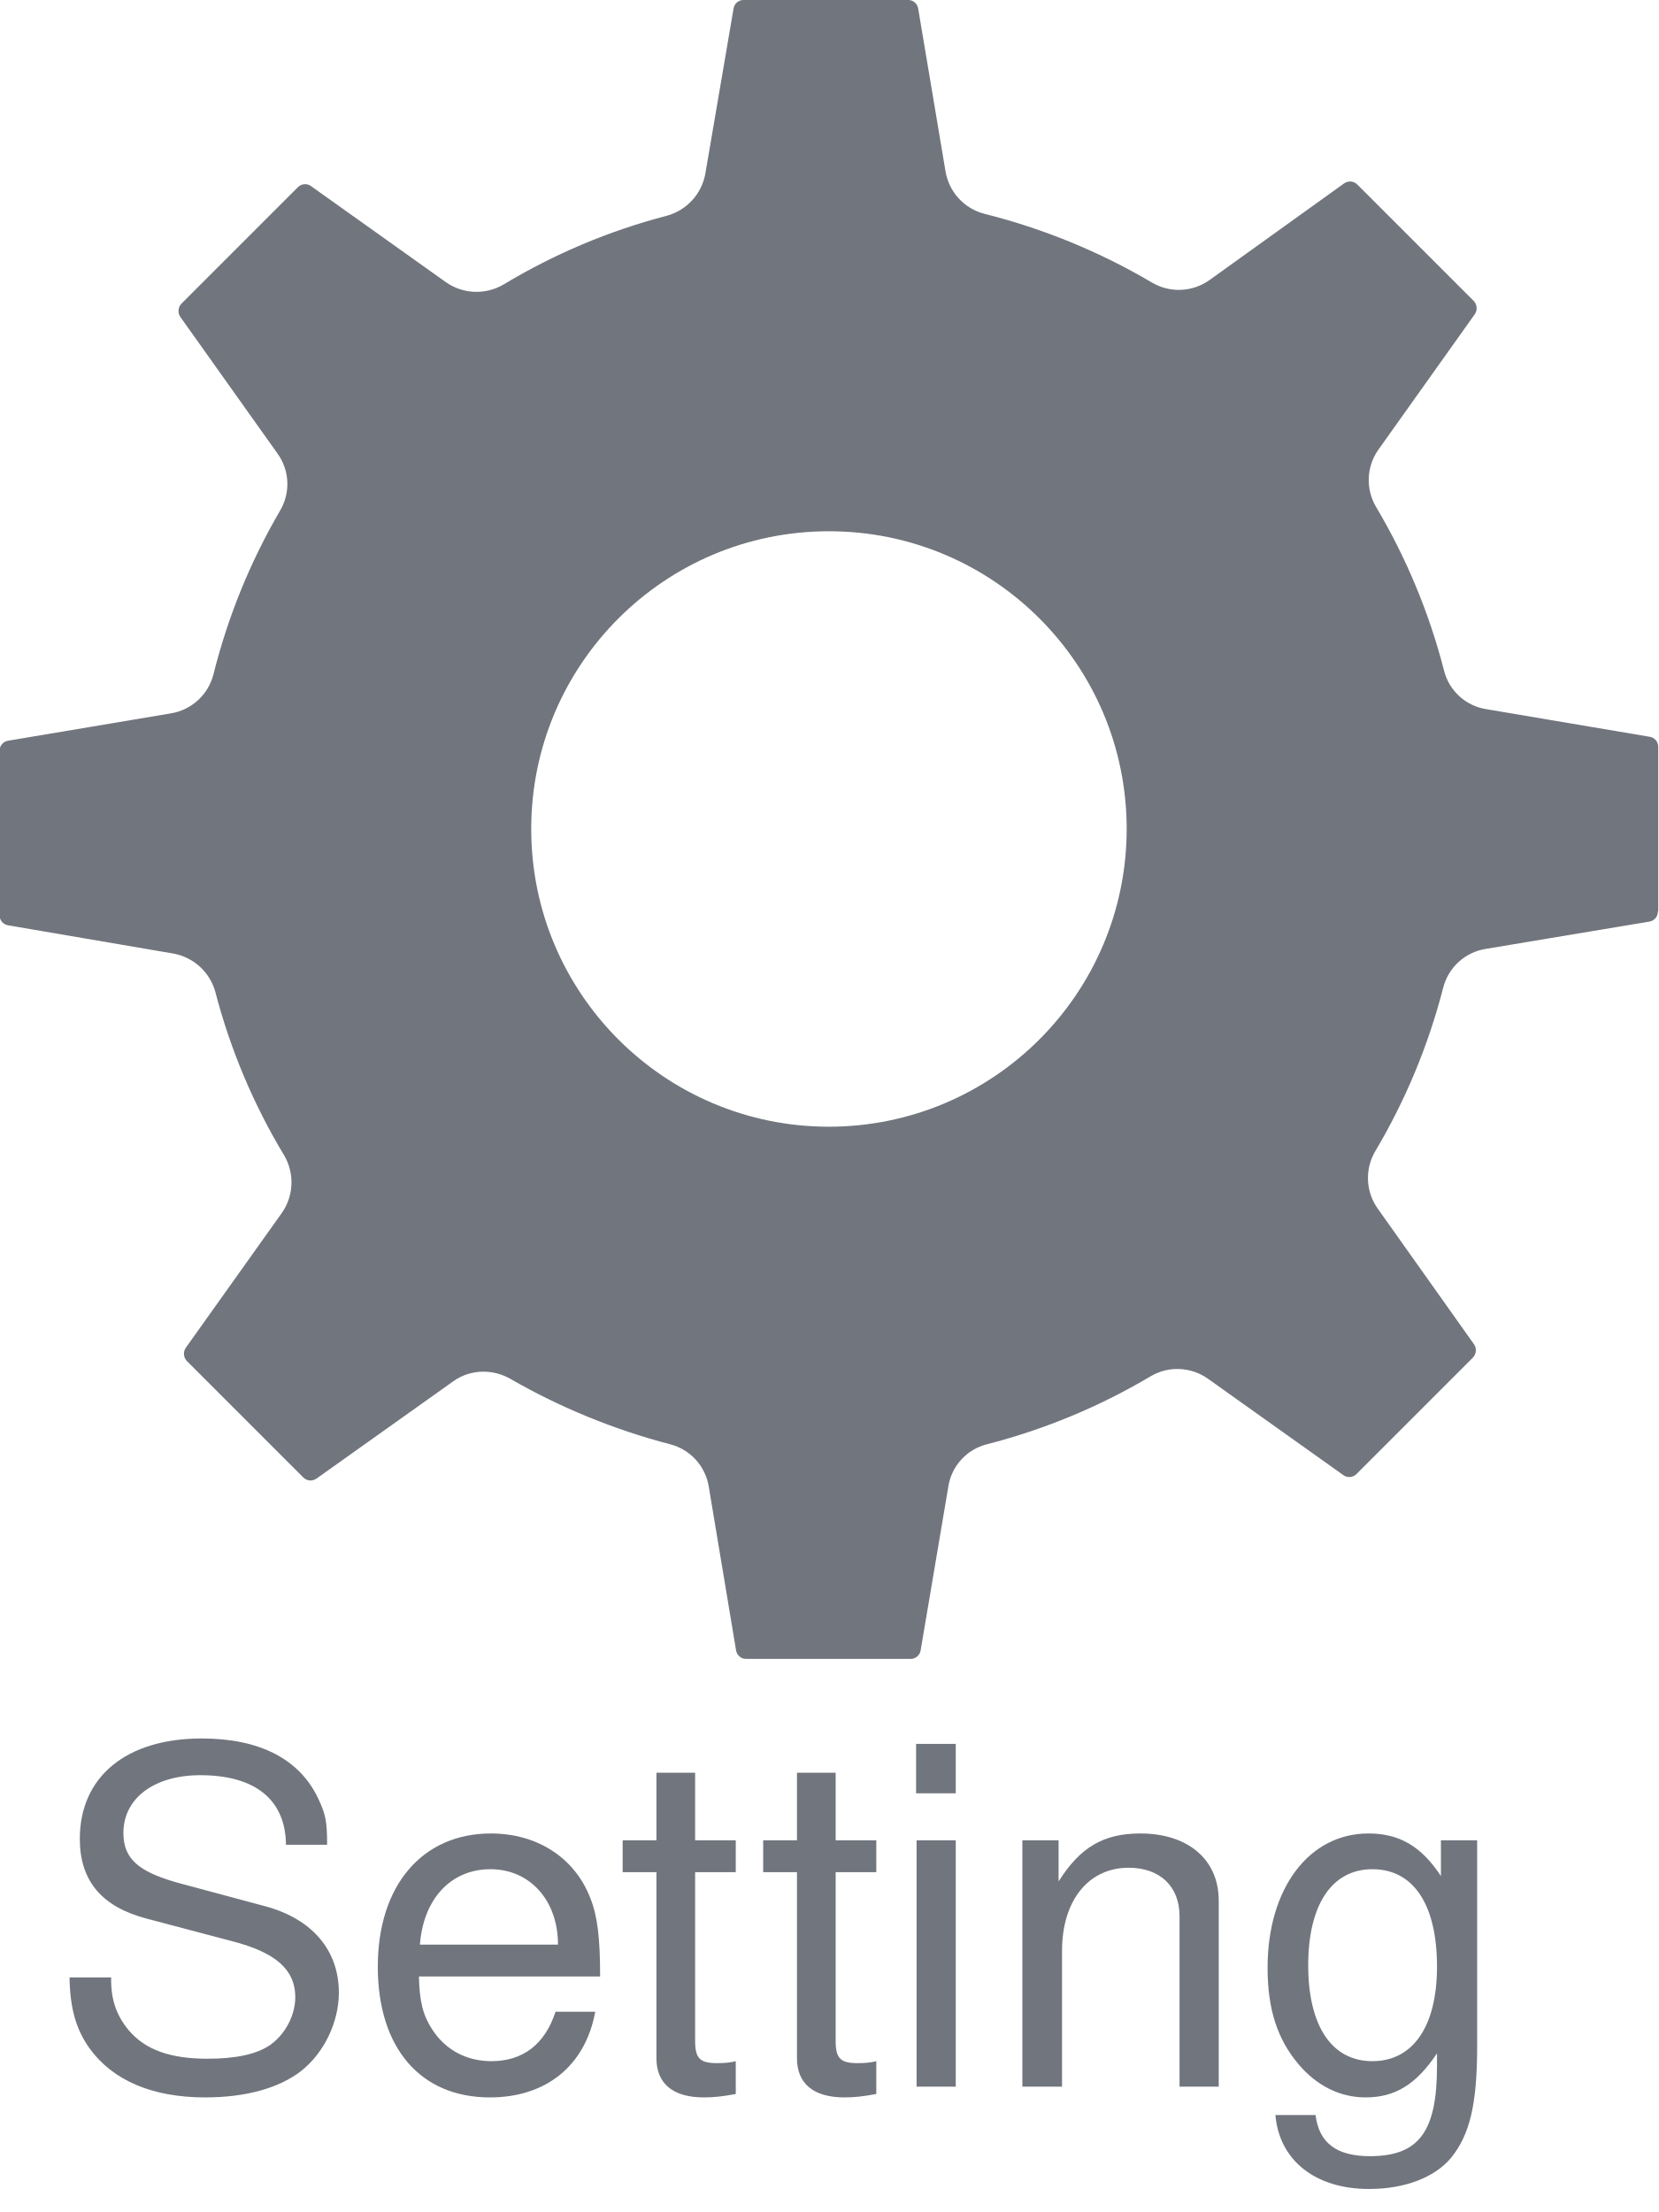
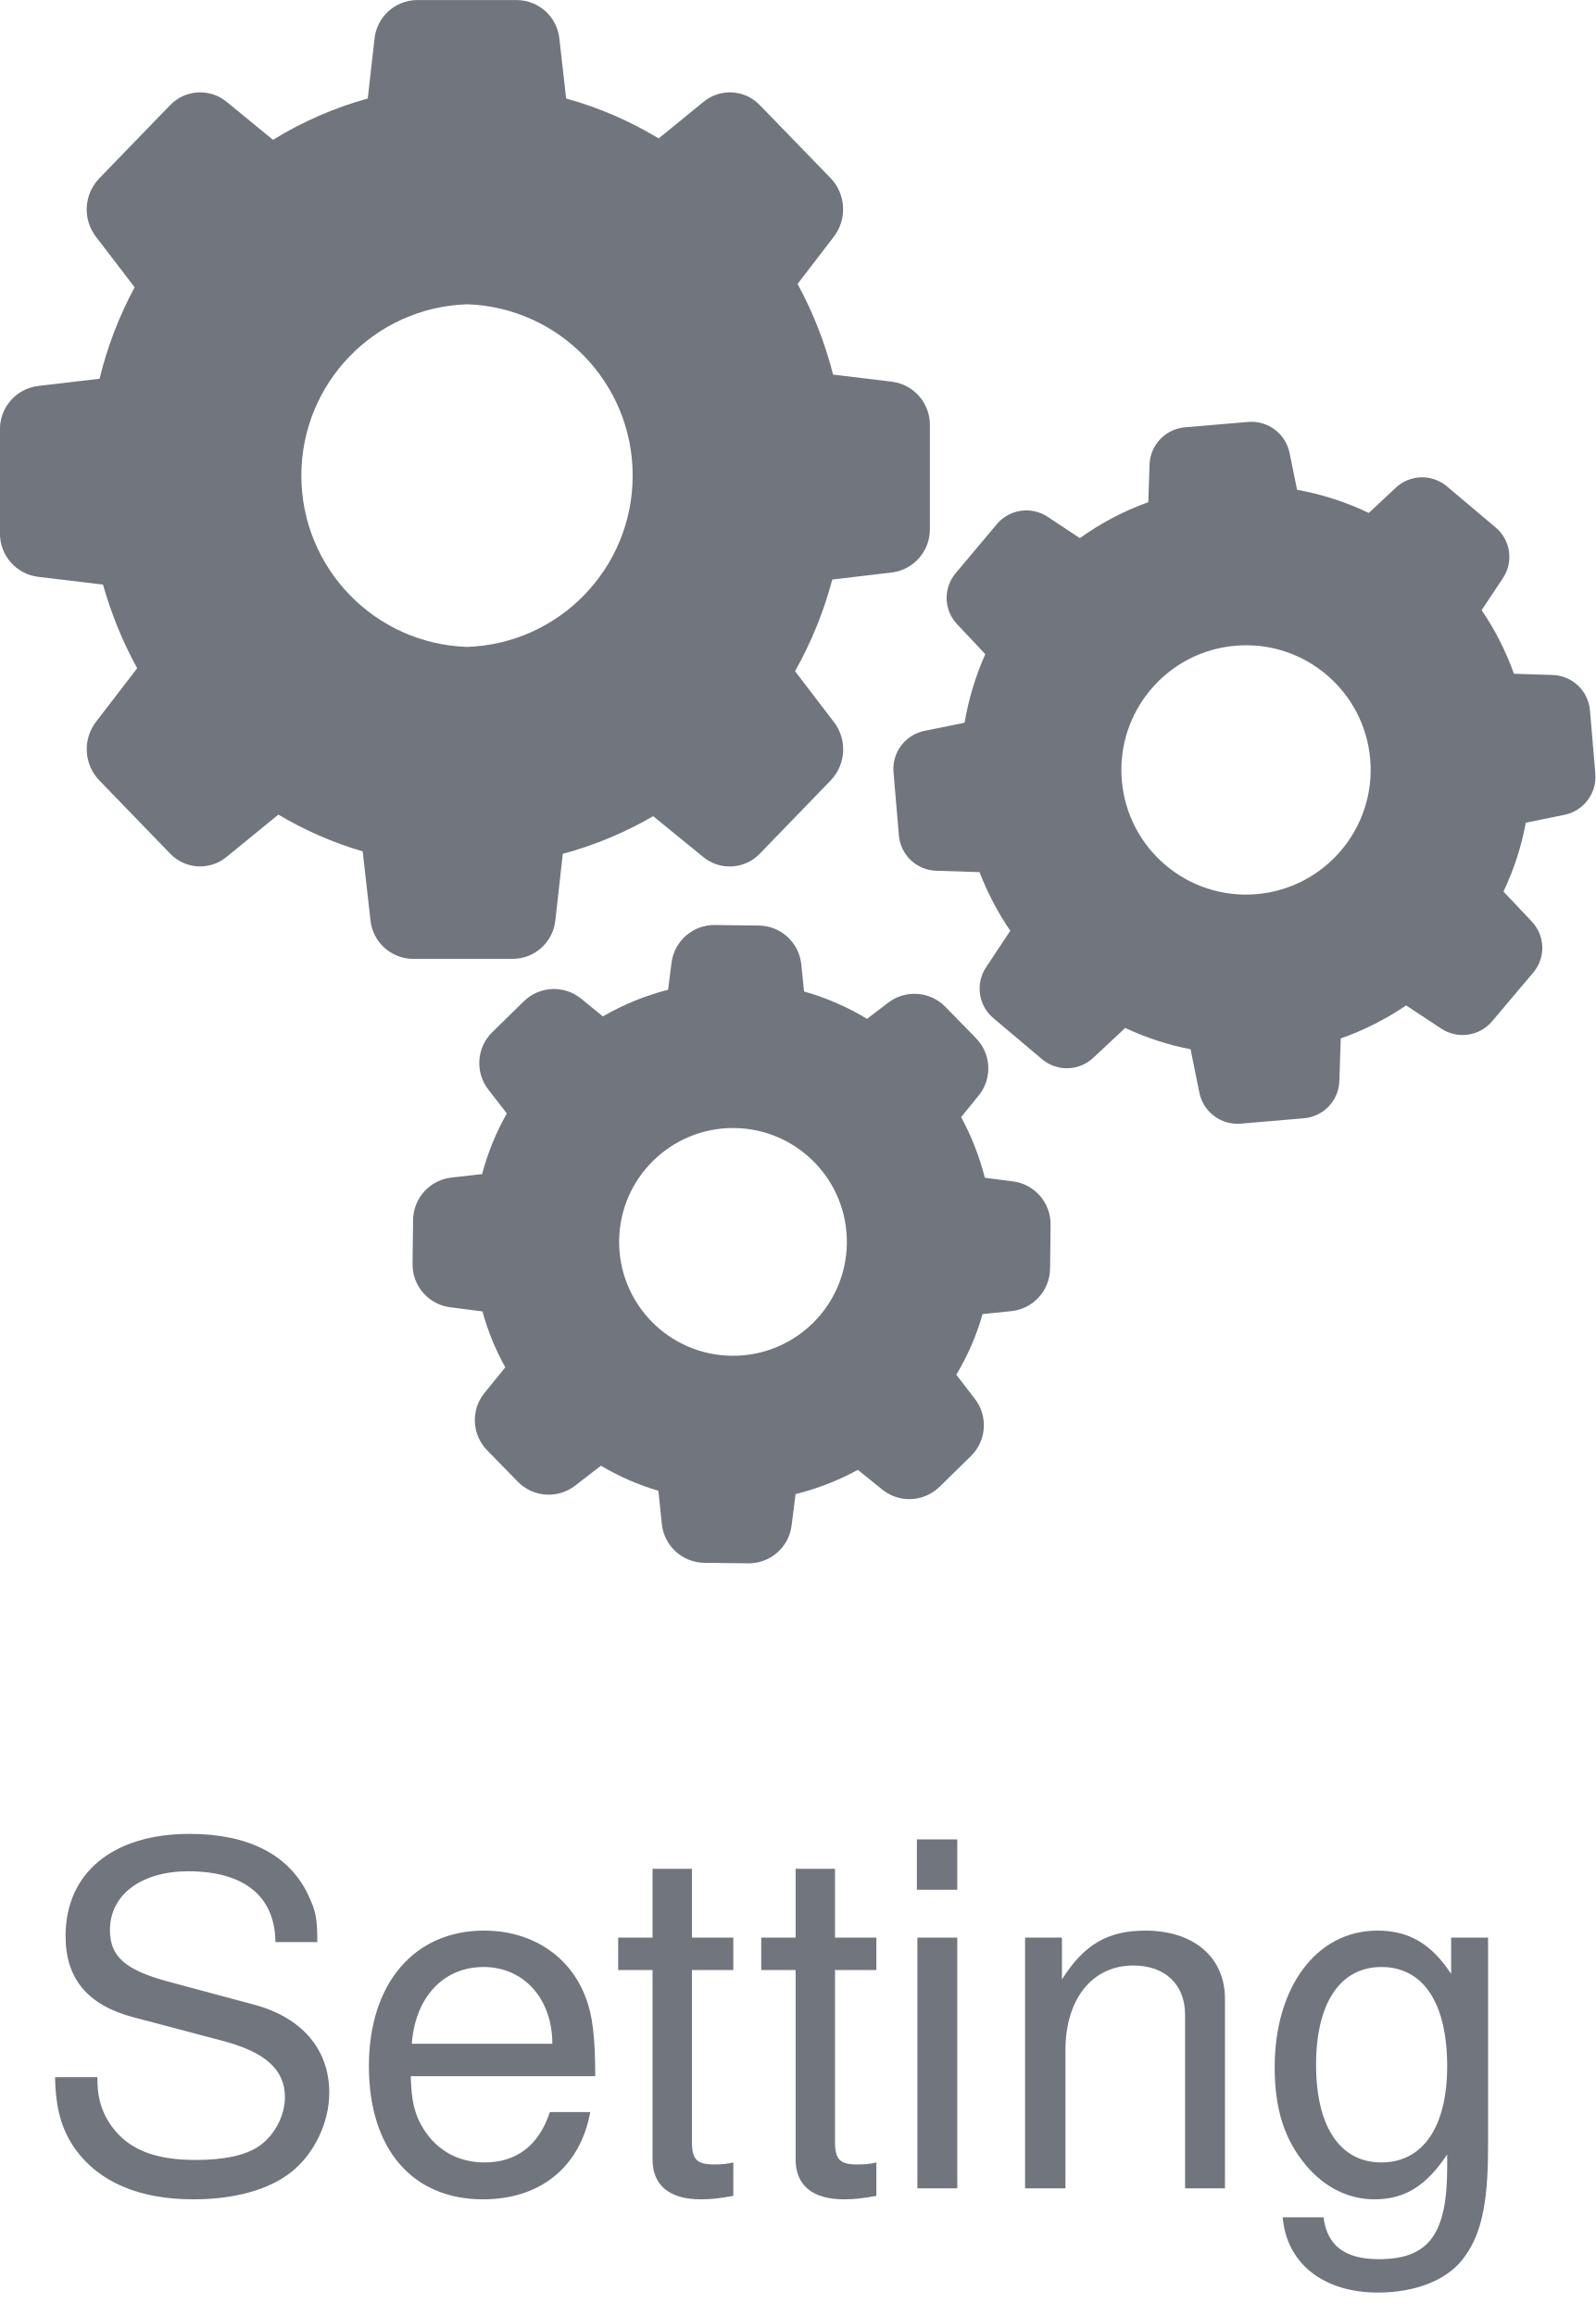
- <svg xmlns="http://www.w3.org/2000/svg" width="52.924" height="70.58" viewBox="0 0 52.924 70.58">
-   <g transform="translate(-1037.538 -460.538)">
-     <text transform="translate(1039.038 527.118)" fill="#71757d" font-size="15" font-family="Helvetica">
+ <svg xmlns="http://www.w3.org/2000/svg" width="50" height="72.583" viewBox="0 0 50 72.583">
+   <g transform="translate(-1043.03 -193.535)">
+     <text transform="translate(1044.038 262.118)" fill="#71757d" font-size="15" font-family="Helvetica">
      <tspan x="0" y="0">Setting</tspan>
    </text>
-     <path d="M1248.25,488.871l-5.23-.884a1.653,1.653,0,0,1-1.345-1.233,19.933,19.933,0,0,0-2.167-5.218,1.682,1.682,0,0,1,.075-1.831l3.076-4.321a.338.338,0,0,0-.037-.423l-3.711-3.711a.333.333,0,0,0-.237-.1.371.371,0,0,0-.187.062l-4.3,3.088a1.684,1.684,0,0,1-1.831.075,20.212,20.212,0,0,0-5.342-2.192,1.684,1.684,0,0,1-1.245-1.357l-.872-5.193a.323.323,0,0,0-.324-.274h-5.243a.323.323,0,0,0-.324.274l-.9,5.267a1.705,1.705,0,0,1-1.233,1.345,19.748,19.748,0,0,0-5.205,2.192,1.7,1.7,0,0,1-1.843-.075l-4.3-3.063a.306.306,0,0,0-.187-.062.317.317,0,0,0-.237.1l-3.711,3.711a.339.339,0,0,0-.037.423l3.1,4.358a1.663,1.663,0,0,1,.087,1.818,19.913,19.913,0,0,0-2.129,5.23,1.684,1.684,0,0,1-1.357,1.245l-5.193.872a.322.322,0,0,0-.274.324v5.243a.322.322,0,0,0,.274.324l5.267.9a1.706,1.706,0,0,1,1.345,1.233,19.745,19.745,0,0,0,2.192,5.205,1.7,1.7,0,0,1-.075,1.843l-3.063,4.3a.338.338,0,0,0,.037.423l3.711,3.711a.334.334,0,0,0,.237.1.371.371,0,0,0,.187-.062l4.358-3.1a1.64,1.64,0,0,1,.971-.311,1.724,1.724,0,0,1,.847.224,20.7,20.7,0,0,0,5.106,2.092,1.672,1.672,0,0,1,1.233,1.345l.872,5.23a.323.323,0,0,0,.324.274h5.242a.323.323,0,0,0,.324-.274l.884-5.23a1.653,1.653,0,0,1,1.233-1.345,19.936,19.936,0,0,0,5.218-2.167,1.682,1.682,0,0,1,1.83.075l4.321,3.076a.306.306,0,0,0,.187.062.317.317,0,0,0,.237-.1l3.711-3.711a.339.339,0,0,0,.037-.423l-3.076-4.334a1.684,1.684,0,0,1-.075-1.831,19.933,19.933,0,0,0,2.167-5.218,1.672,1.672,0,0,1,1.345-1.233l5.23-.872a.322.322,0,0,0,.274-.324h.012v-5.243A.322.322,0,0,0,1248.25,488.871Zm-26.2,12.44a9.5,9.5,0,1,1,9.5-9.5A9.508,9.508,0,0,1,1222.05,501.311Z" transform="translate(-158.062 -4.822)" fill="#71757d" />
+     <g transform="translate(1045.999 198.263)">
+       <path d="M3.229,23.058A12.558,12.558,0,0,0,4.3,25.68L3.008,27.361a1.412,1.412,0,0,0,.1,1.828l2.226,2.3a1.3,1.3,0,0,0,1.772.1l1.62-1.322a11.578,11.578,0,0,0,2.643,1.153l.243,2.149a1.35,1.35,0,0,0,1.324,1.219h3.149a1.35,1.35,0,0,0,1.324-1.219l.232-2.073a11.7,11.7,0,0,0,2.833-1.18l1.567,1.278a1.308,1.308,0,0,0,1.772-.1l2.226-2.3a1.405,1.405,0,0,0,.1-1.828l-1.219-1.594A12.2,12.2,0,0,0,26.087,22.9l1.878-.223a1.362,1.362,0,0,0,1.182-1.365V18.064A1.362,1.362,0,0,0,27.965,16.7l-1.852-.223A12.283,12.283,0,0,0,25,13.636l1.139-1.485a1.412,1.412,0,0,0-.1-1.828l-2.221-2.29a1.3,1.3,0,0,0-1.772-.1l-1.4,1.142a11.55,11.55,0,0,0-2.9-1.251l-.211-1.866a1.35,1.35,0,0,0-1.324-1.219H13.063a1.35,1.35,0,0,0-1.324,1.219l-.211,1.866a11.5,11.5,0,0,0-2.97,1.295L7.107,7.93a1.308,1.308,0,0,0-1.772.1l-2.226,2.3a1.405,1.405,0,0,0-.1,1.828L4.221,13.74a12.054,12.054,0,0,0-1.1,2.867l-1.941.228A1.362,1.362,0,0,0,0,18.2v3.248a1.362,1.362,0,0,0,1.182,1.365Zm11.41-8.785a5.372,5.372,0,0,1,0,10.738,5.372,5.372,0,0,1,0-10.738Z" transform="translate(-2.97 -9.465)" fill="#71757d" />
+       <path d="M496.8,291.071l-1.526-1.287a1.208,1.208,0,0,0-1.608.044l-.843.788a8.719,8.719,0,0,0-2.247-.725l-.237-1.161a1.218,1.218,0,0,0-1.288-.967l-1.99.169a1.212,1.212,0,0,0-1.109,1.166l-.039,1.18a8.74,8.74,0,0,0-2.146,1.127l-1.007-.667a1.211,1.211,0,0,0-1.593.227l-1.288,1.533a1.2,1.2,0,0,0,.043,1.606l.881.938a9,9,0,0,0-.649,2.148l-1.259.256a1.217,1.217,0,0,0-.969,1.287l.169,1.988a1.212,1.212,0,0,0,1.167,1.108l1.361.043a8.876,8.876,0,0,0,.964,1.838l-.76,1.146a1.207,1.207,0,0,0,.228,1.591l1.526,1.287a1.208,1.208,0,0,0,1.608-.044l1-.934a8.755,8.755,0,0,0,2.049.668l.276,1.364a1.218,1.218,0,0,0,1.288.967l1.99-.169a1.212,1.212,0,0,0,1.109-1.166l.044-1.335a8.958,8.958,0,0,0,2.049-1.035l1.1.726a1.211,1.211,0,0,0,1.593-.227l1.288-1.524a1.2,1.2,0,0,0-.044-1.606l-.886-.938a8.7,8.7,0,0,0,.7-2.157l1.211-.247a1.217,1.217,0,0,0,.969-1.287l-.169-1.988a1.212,1.212,0,0,0-1.167-1.108l-1.216-.039a8.778,8.778,0,0,0-1.012-1.993l.664-1A1.2,1.2,0,0,0,496.8,291.071Zm-7.5,11.492a3.907,3.907,0,1,1,3.569-4.222A3.912,3.912,0,0,1,489.3,302.563Z" transform="translate(-452.89 -279.268)" fill="#71757d" />
+       <path d="M183.528,566.637a1.355,1.355,0,0,0-1.215,1.334l-.016,1.372a1.352,1.352,0,0,0,1.182,1.361l1.009.13a7.827,7.827,0,0,0,.716,1.752l-.651.8a1.353,1.353,0,0,0,.081,1.8l.96.982a1.354,1.354,0,0,0,1.8.125l.808-.624a7.915,7.915,0,0,0,1.8.786l.108,1.042a1.355,1.355,0,0,0,1.334,1.215l1.372.016a1.352,1.352,0,0,0,1.361-1.182l.125-.987a8.144,8.144,0,0,0,1.952-.76l.759.613a1.352,1.352,0,0,0,1.8-.081l.982-.96a1.354,1.354,0,0,0,.125-1.8l-.58-.754a7.867,7.867,0,0,0,.824-1.9l.9-.092a1.355,1.355,0,0,0,1.215-1.334l.016-1.372a1.352,1.352,0,0,0-1.182-1.361l-.879-.114a8.178,8.178,0,0,0-.743-1.9l.548-.673a1.353,1.353,0,0,0-.081-1.8l-.96-.982a1.353,1.353,0,0,0-1.8-.125l-.656.5a7.98,7.98,0,0,0-1.974-.857l-.087-.852a1.355,1.355,0,0,0-1.334-1.215l-1.372-.016a1.352,1.352,0,0,0-1.361,1.182l-.108.846a8.191,8.191,0,0,0-2.044.835l-.678-.553a1.352,1.352,0,0,0-1.8.081l-.987.966a1.355,1.355,0,0,0-.125,1.8l.58.749a7.943,7.943,0,0,0-.775,1.9Zm8.856-1.551a3.569,3.569,0,1,1-3.612,3.526A3.572,3.572,0,0,1,192.384,565.086Z" transform="translate(-172.335 -534.462)" fill="#71757d" />
+     </g>
  </g>
</svg>
